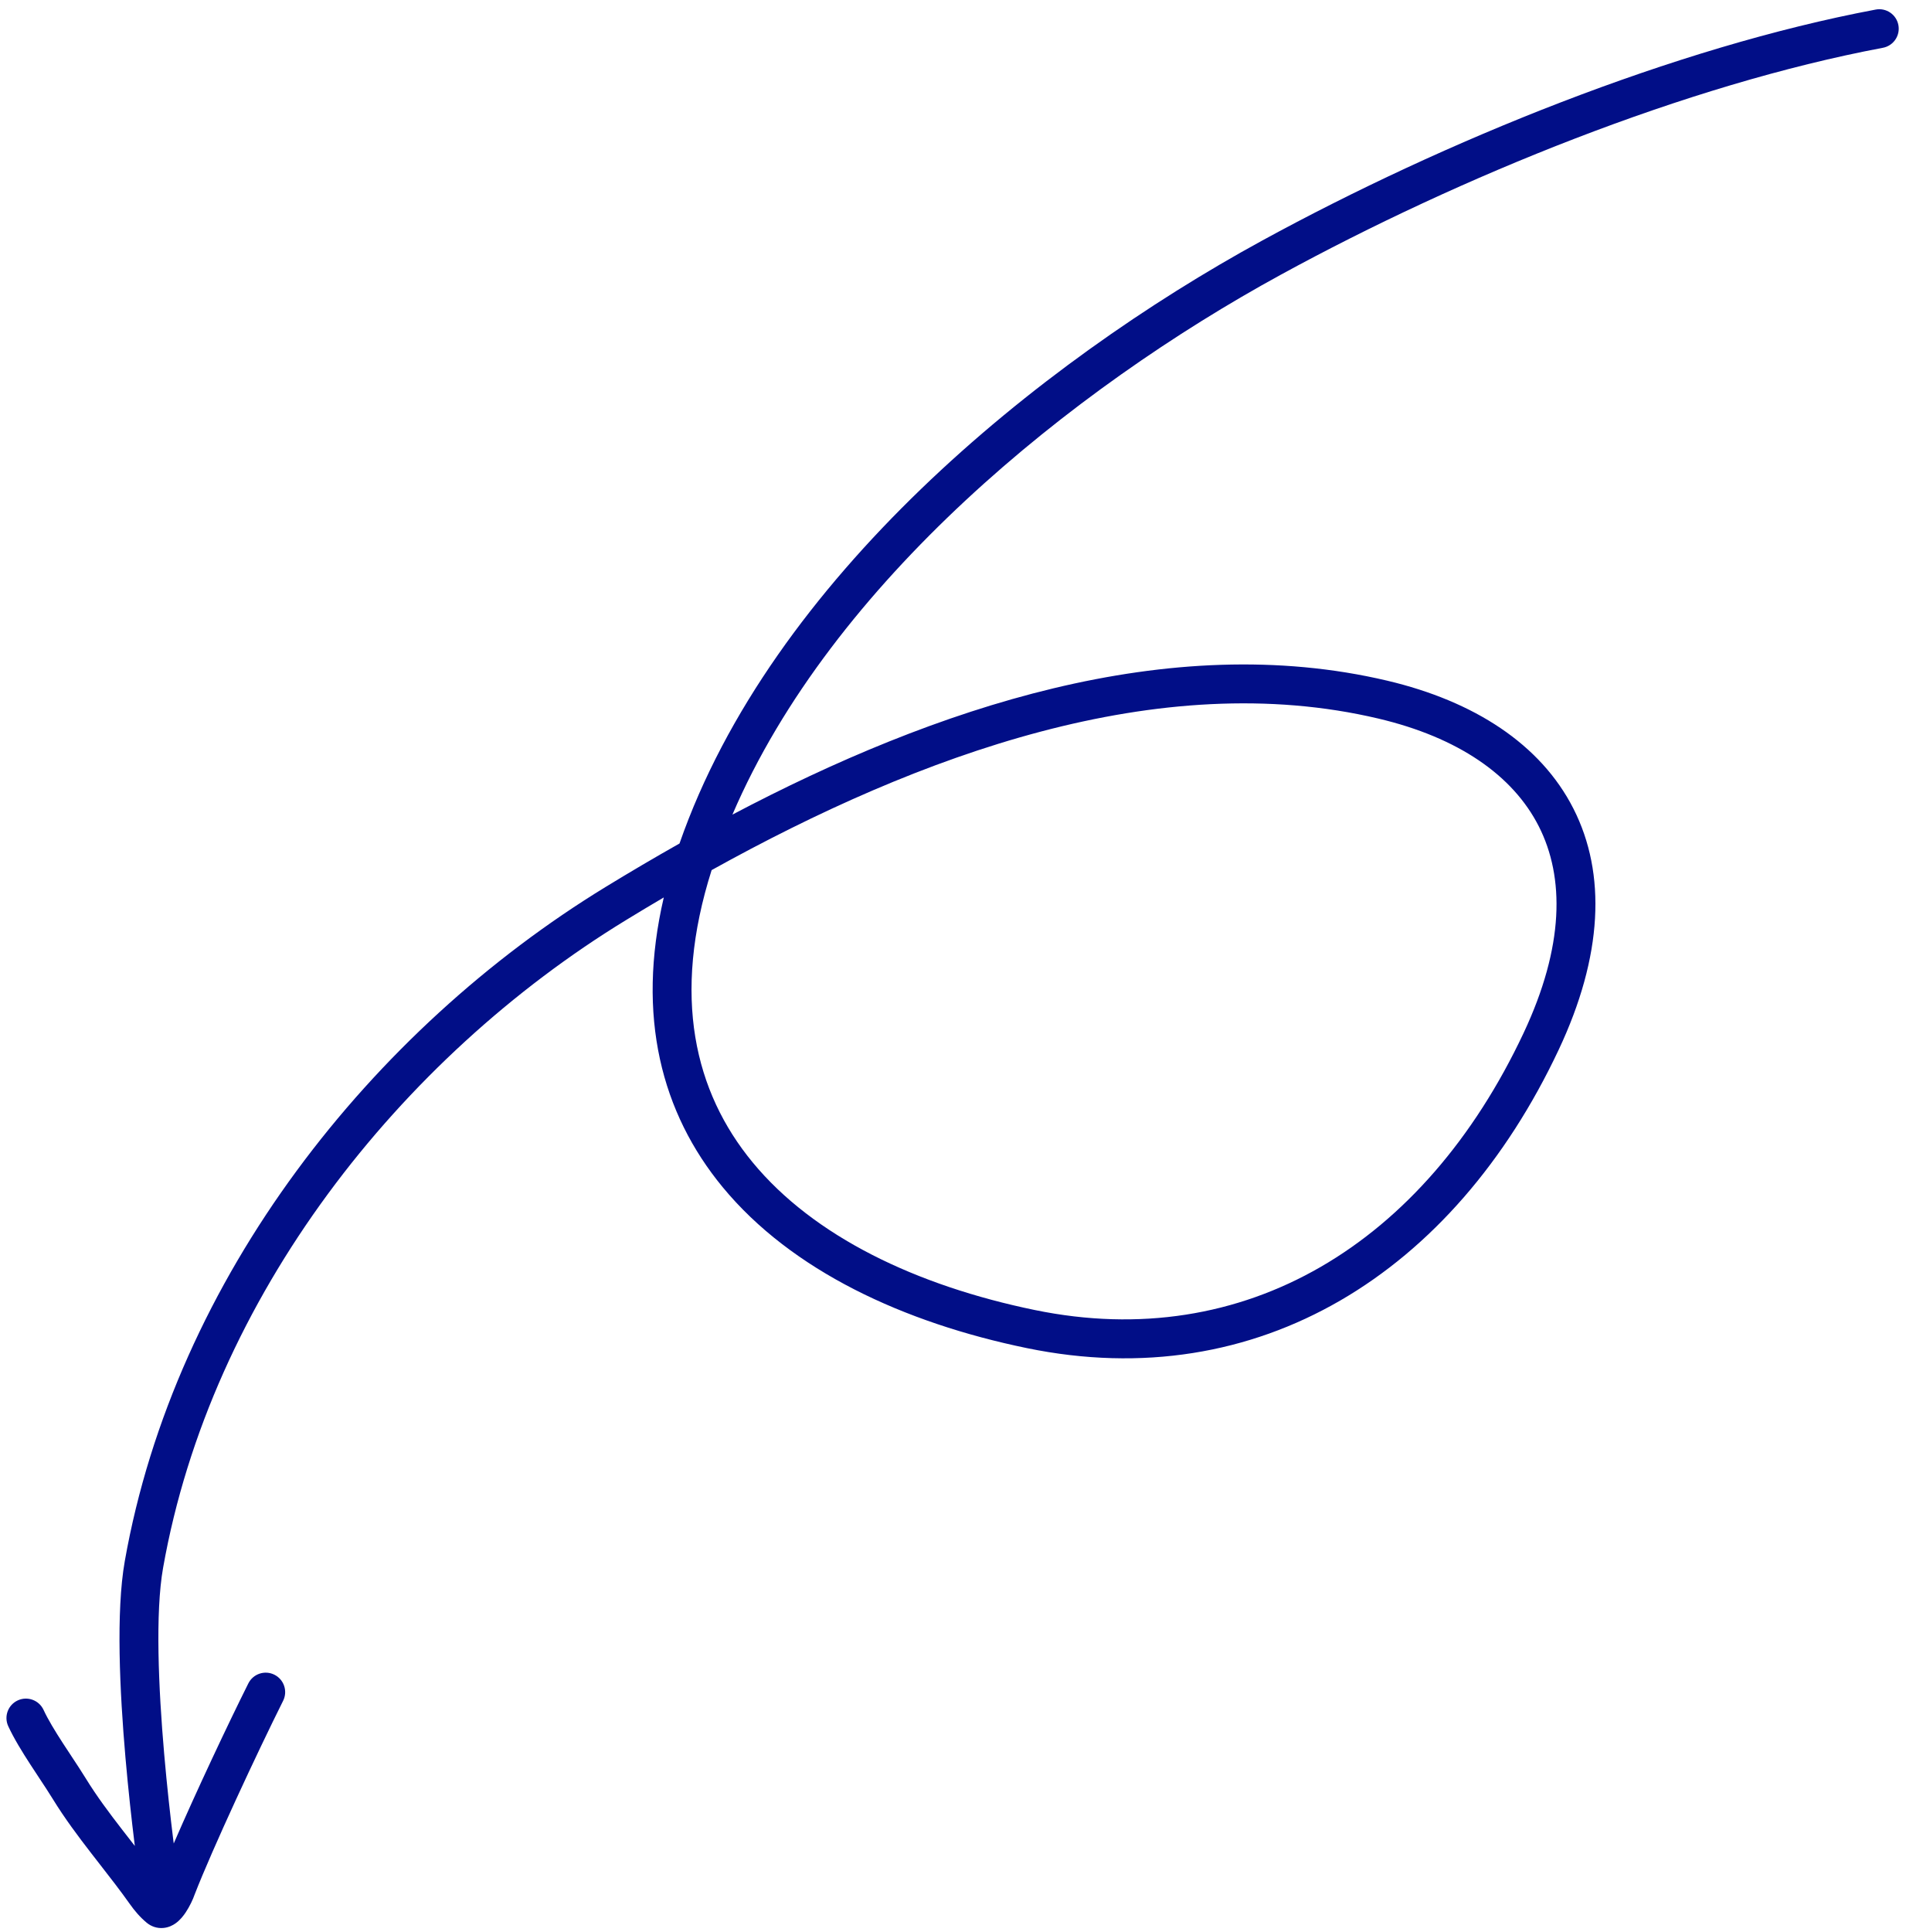
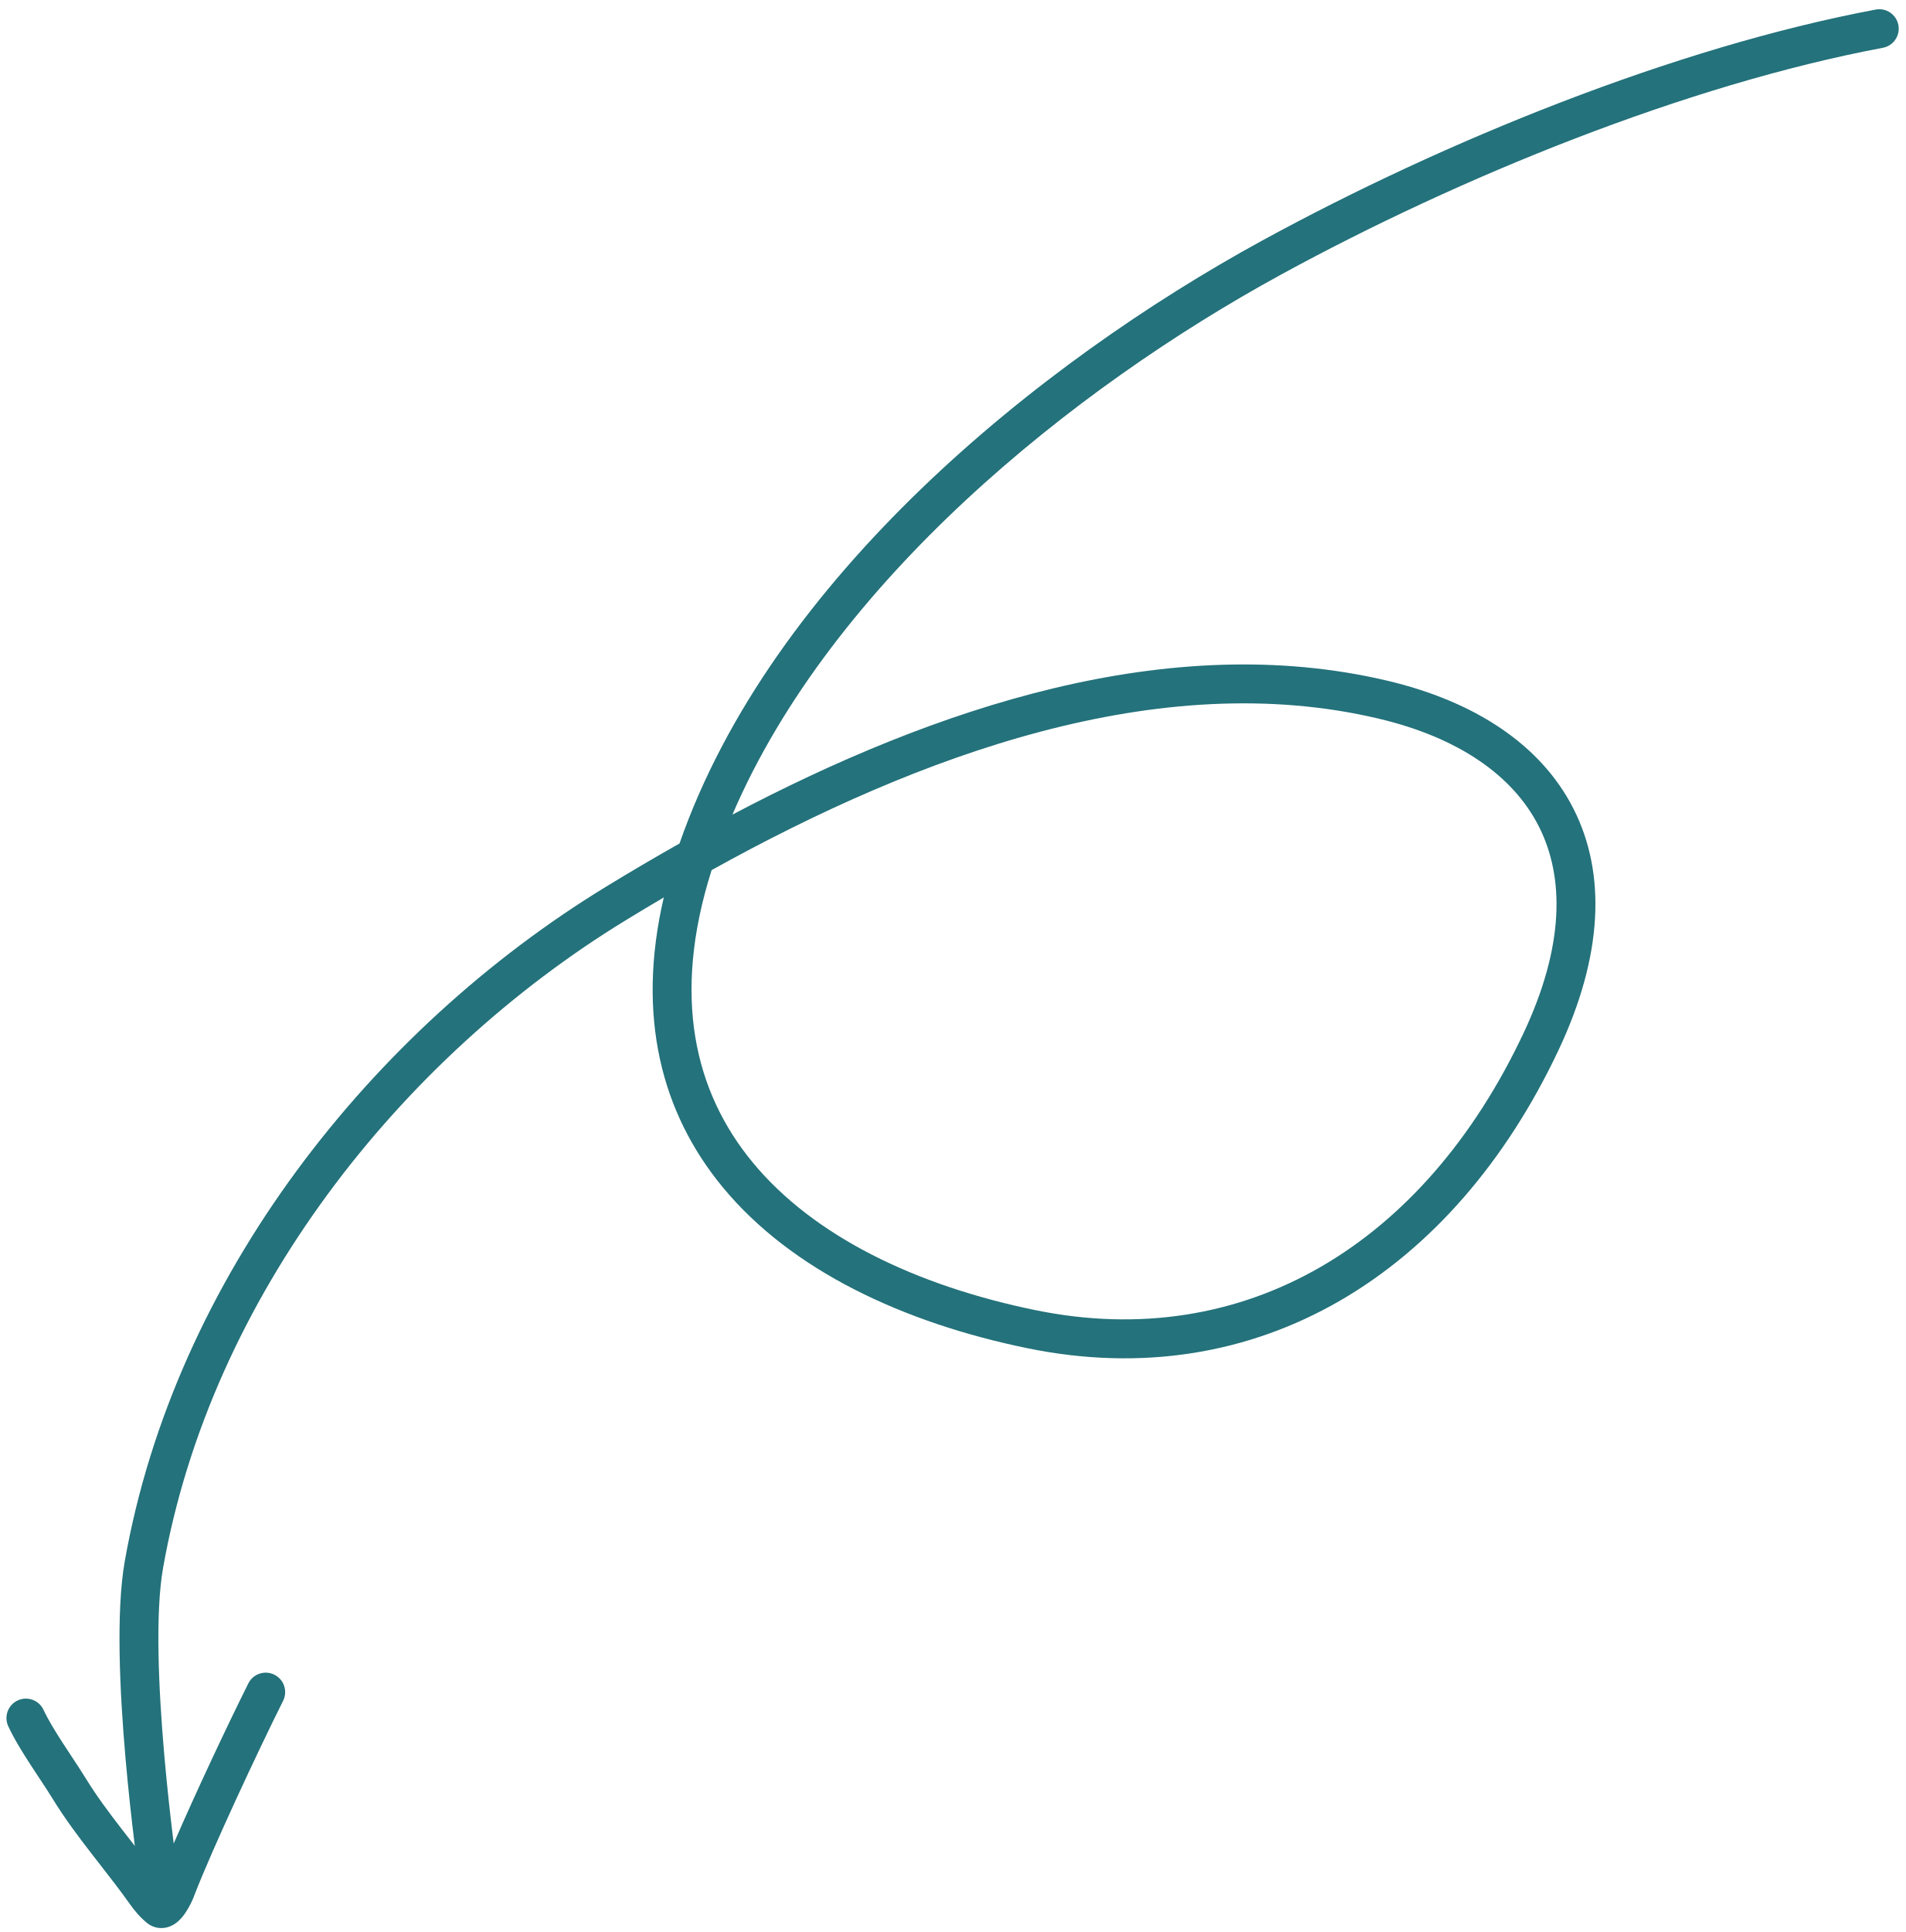
<svg xmlns="http://www.w3.org/2000/svg" width="147" height="149" viewBox="0 0 147 149" fill="none">
-   <path fill-rule="evenodd" clip-rule="evenodd" d="M145.249 3.686C146.063 3.533 146.599 2.749 146.446 1.935C146.293 1.121 145.509 0.585 144.695 0.738C129.153 3.66 111.372 10.906 97.374 18.55C80.051 28.011 59.51 44.674 52.419 65.052C50.482 66.145 48.591 67.261 46.752 68.383C28.703 79.403 13.499 98.498 9.626 120.397C8.936 124.295 9.238 130.474 9.676 135.526C9.898 138.084 10.161 140.409 10.368 142.093C10.38 142.185 10.391 142.276 10.402 142.364C10.287 142.216 10.173 142.07 10.059 141.924L10.059 141.923C9.842 141.645 9.627 141.37 9.416 141.096C8.407 139.792 7.454 138.516 6.621 137.161C6.301 136.64 5.904 136.038 5.504 135.433L5.504 135.433L5.503 135.43C5.284 135.099 5.065 134.767 4.857 134.447C4.242 133.498 3.701 132.609 3.36 131.871C3.012 131.119 2.12 130.792 1.369 131.139C0.617 131.487 0.289 132.379 0.637 133.13C1.075 134.079 1.72 135.122 2.34 136.078C2.583 136.453 2.819 136.81 3.044 137.151C3.421 137.722 3.768 138.247 4.066 138.732C4.987 140.231 6.022 141.612 7.043 142.932C7.267 143.222 7.49 143.508 7.711 143.791L7.716 143.798C8.513 144.821 9.286 145.813 10.02 146.849C10.362 147.334 10.796 147.855 11.322 148.289C11.669 148.575 12.115 148.729 12.588 148.69C13.011 148.656 13.332 148.48 13.528 148.343C13.903 148.083 14.169 147.722 14.325 147.488C14.631 147.03 14.891 146.473 15.003 146.14C16.395 142.556 19.853 135.144 21.84 131.17C22.21 130.429 21.91 129.528 21.169 129.158C20.428 128.787 19.527 129.088 19.157 129.829C17.591 132.959 15.101 138.243 13.402 142.173C13.383 142.03 13.365 141.881 13.346 141.727C13.142 140.067 12.883 137.78 12.665 135.266C12.223 130.175 11.969 124.373 12.58 120.92C16.277 100.015 30.863 81.6 48.316 70.944C49.268 70.362 50.232 69.784 51.206 69.212C49.073 78.382 51.033 85.838 55.744 91.55C61.064 98.001 69.715 102.013 79.223 103.971C97.058 107.642 112.128 98.2 120.242 80.957C123.644 73.729 123.928 67.386 121.381 62.37C118.845 57.374 113.69 54.072 107.019 52.497C90.132 48.51 72.095 54.602 56.501 62.824C64.177 44.925 82.672 29.997 98.812 21.183C112.627 13.638 130.107 6.533 145.249 3.686ZM58.058 89.641C53.577 84.208 51.806 76.832 54.897 67.104C70.952 58.193 89.424 51.425 106.329 55.417C112.475 56.868 116.703 59.782 118.706 63.728C120.7 67.655 120.681 72.98 117.528 79.68C109.868 95.956 96.017 104.365 79.828 101.032C70.675 99.148 62.774 95.36 58.058 89.641Z" fill="#010E87" />
+   <path fill-rule="evenodd" clip-rule="evenodd" d="M145.249 3.686C146.063 3.533 146.599 2.749 146.446 1.935C146.293 1.121 145.509 0.585 144.695 0.738C129.153 3.66 111.372 10.906 97.374 18.55C80.051 28.011 59.51 44.674 52.419 65.052C50.482 66.145 48.591 67.261 46.752 68.383C28.703 79.403 13.499 98.498 9.626 120.397C8.936 124.295 9.238 130.474 9.676 135.526C9.898 138.084 10.161 140.409 10.368 142.093C10.38 142.185 10.391 142.276 10.402 142.364C10.287 142.216 10.173 142.07 10.059 141.924L10.059 141.923C9.842 141.645 9.627 141.37 9.416 141.096C8.407 139.792 7.454 138.516 6.621 137.161C6.301 136.64 5.904 136.038 5.504 135.433L5.504 135.433L5.503 135.43C5.284 135.099 5.065 134.767 4.857 134.447C4.242 133.498 3.701 132.609 3.36 131.871C3.012 131.119 2.12 130.792 1.369 131.139C0.617 131.487 0.289 132.379 0.637 133.13C1.075 134.079 1.72 135.122 2.34 136.078C2.583 136.453 2.819 136.81 3.044 137.151C3.421 137.722 3.768 138.247 4.066 138.732C4.987 140.231 6.022 141.612 7.043 142.932C7.267 143.222 7.49 143.508 7.711 143.791L7.716 143.798C8.513 144.821 9.286 145.813 10.02 146.849C10.362 147.334 10.796 147.855 11.322 148.289C11.669 148.575 12.115 148.729 12.588 148.69C13.011 148.656 13.332 148.48 13.528 148.343C13.903 148.083 14.169 147.722 14.325 147.488C14.631 147.03 14.891 146.473 15.003 146.14C16.395 142.556 19.853 135.144 21.84 131.17C22.21 130.429 21.91 129.528 21.169 129.158C20.428 128.787 19.527 129.088 19.157 129.829C17.591 132.959 15.101 138.243 13.402 142.173C13.383 142.03 13.365 141.881 13.346 141.727C13.142 140.067 12.883 137.78 12.665 135.266C12.223 130.175 11.969 124.373 12.58 120.92C16.277 100.015 30.863 81.6 48.316 70.944C49.268 70.362 50.232 69.784 51.206 69.212C49.073 78.382 51.033 85.838 55.744 91.55C61.064 98.001 69.715 102.013 79.223 103.971C97.058 107.642 112.128 98.2 120.242 80.957C123.644 73.729 123.928 67.386 121.381 62.37C118.845 57.374 113.69 54.072 107.019 52.497C90.132 48.51 72.095 54.602 56.501 62.824C64.177 44.925 82.672 29.997 98.812 21.183C112.627 13.638 130.107 6.533 145.249 3.686ZM58.058 89.641C53.577 84.208 51.806 76.832 54.897 67.104C70.952 58.193 89.424 51.425 106.329 55.417C112.475 56.868 116.703 59.782 118.706 63.728C120.7 67.655 120.681 72.98 117.528 79.68C109.868 95.956 96.017 104.365 79.828 101.032C70.675 99.148 62.774 95.36 58.058 89.641Z" fill="#24727b" />
</svg>
